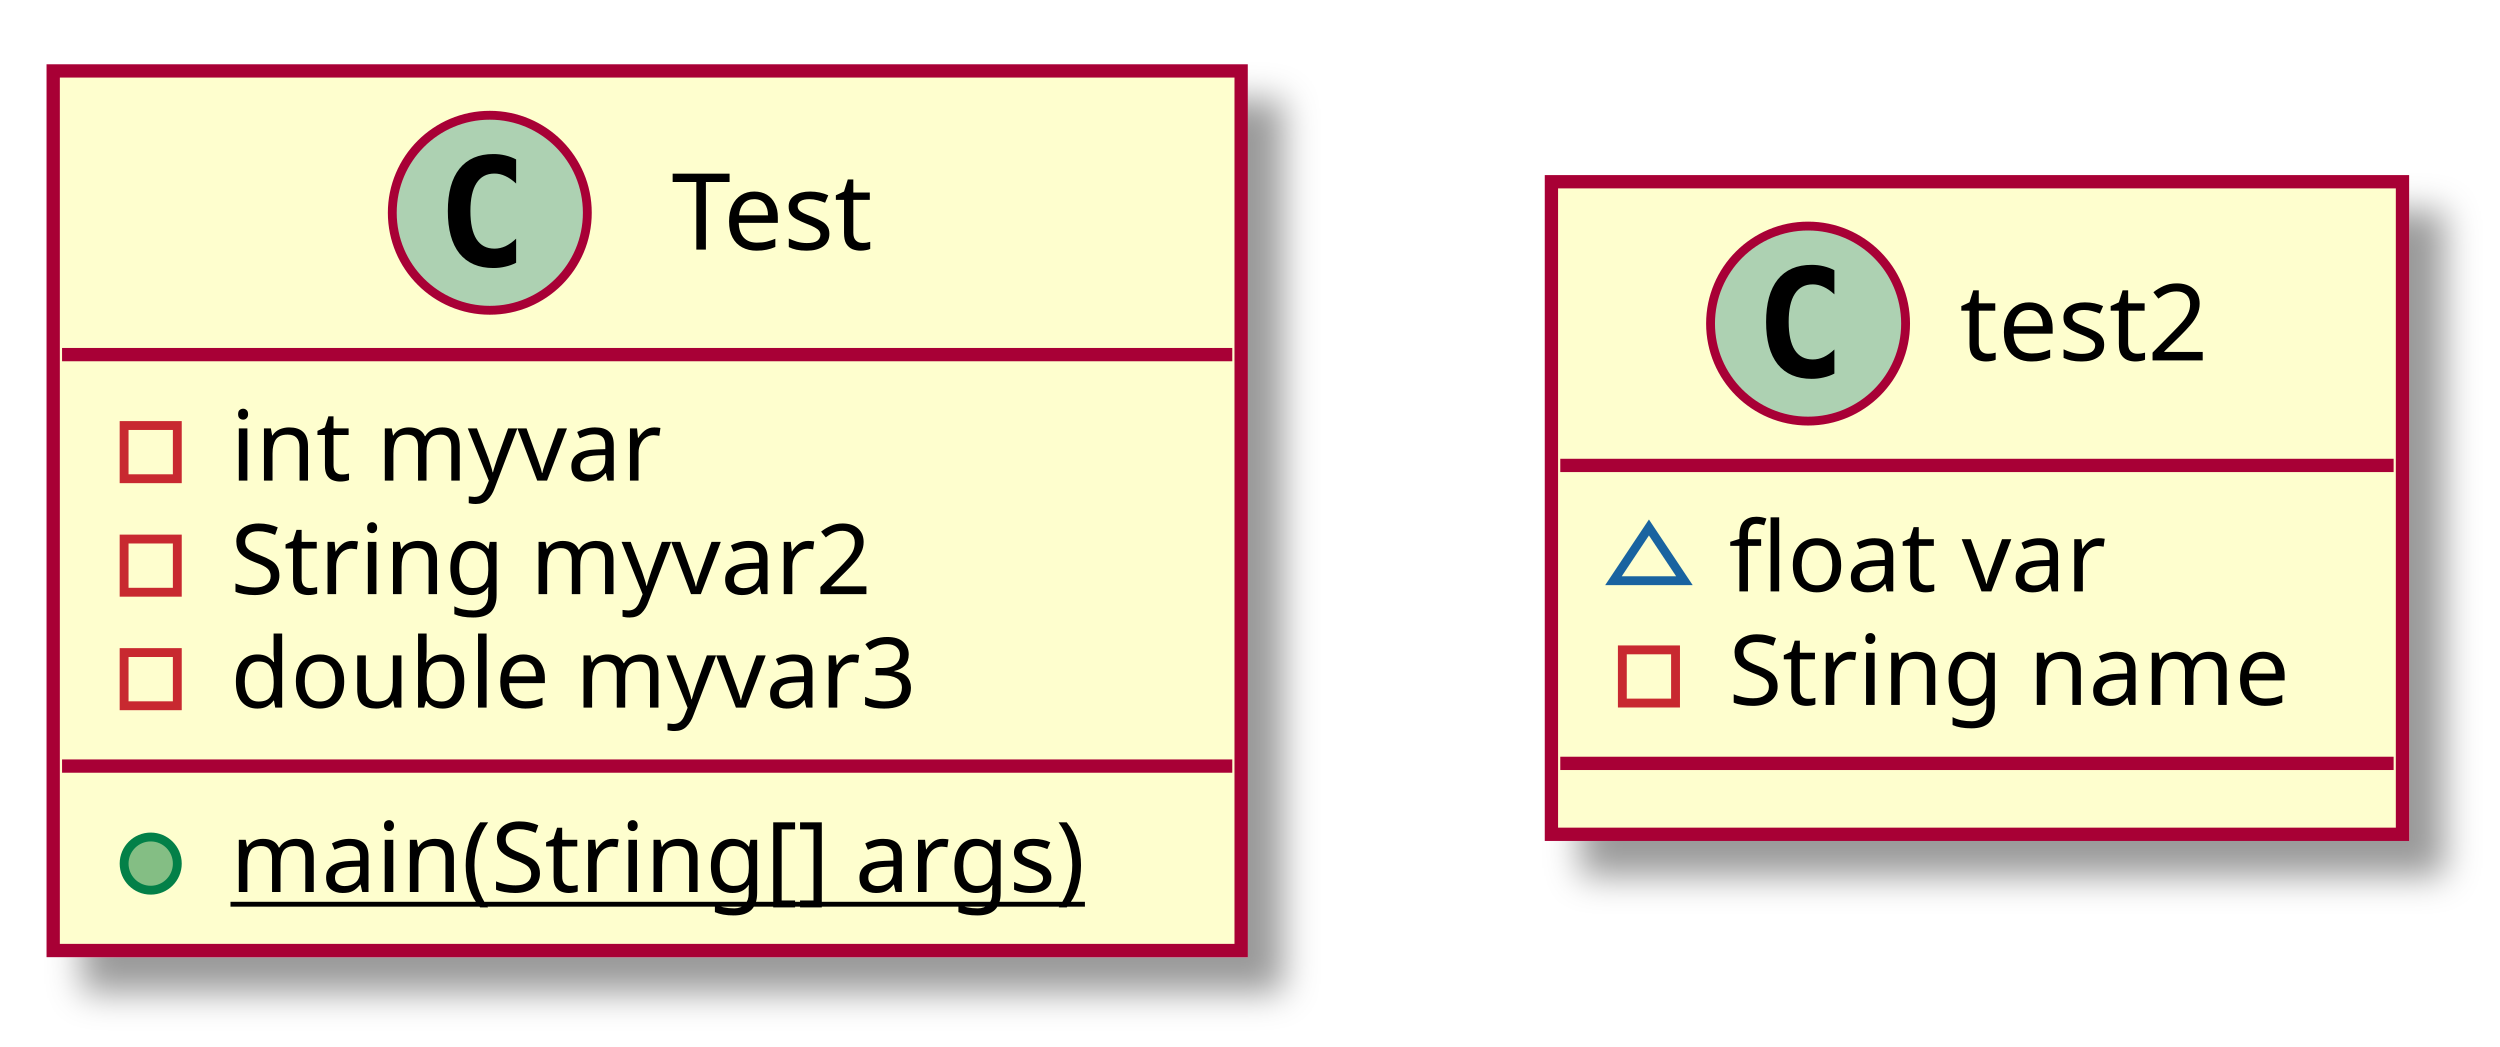
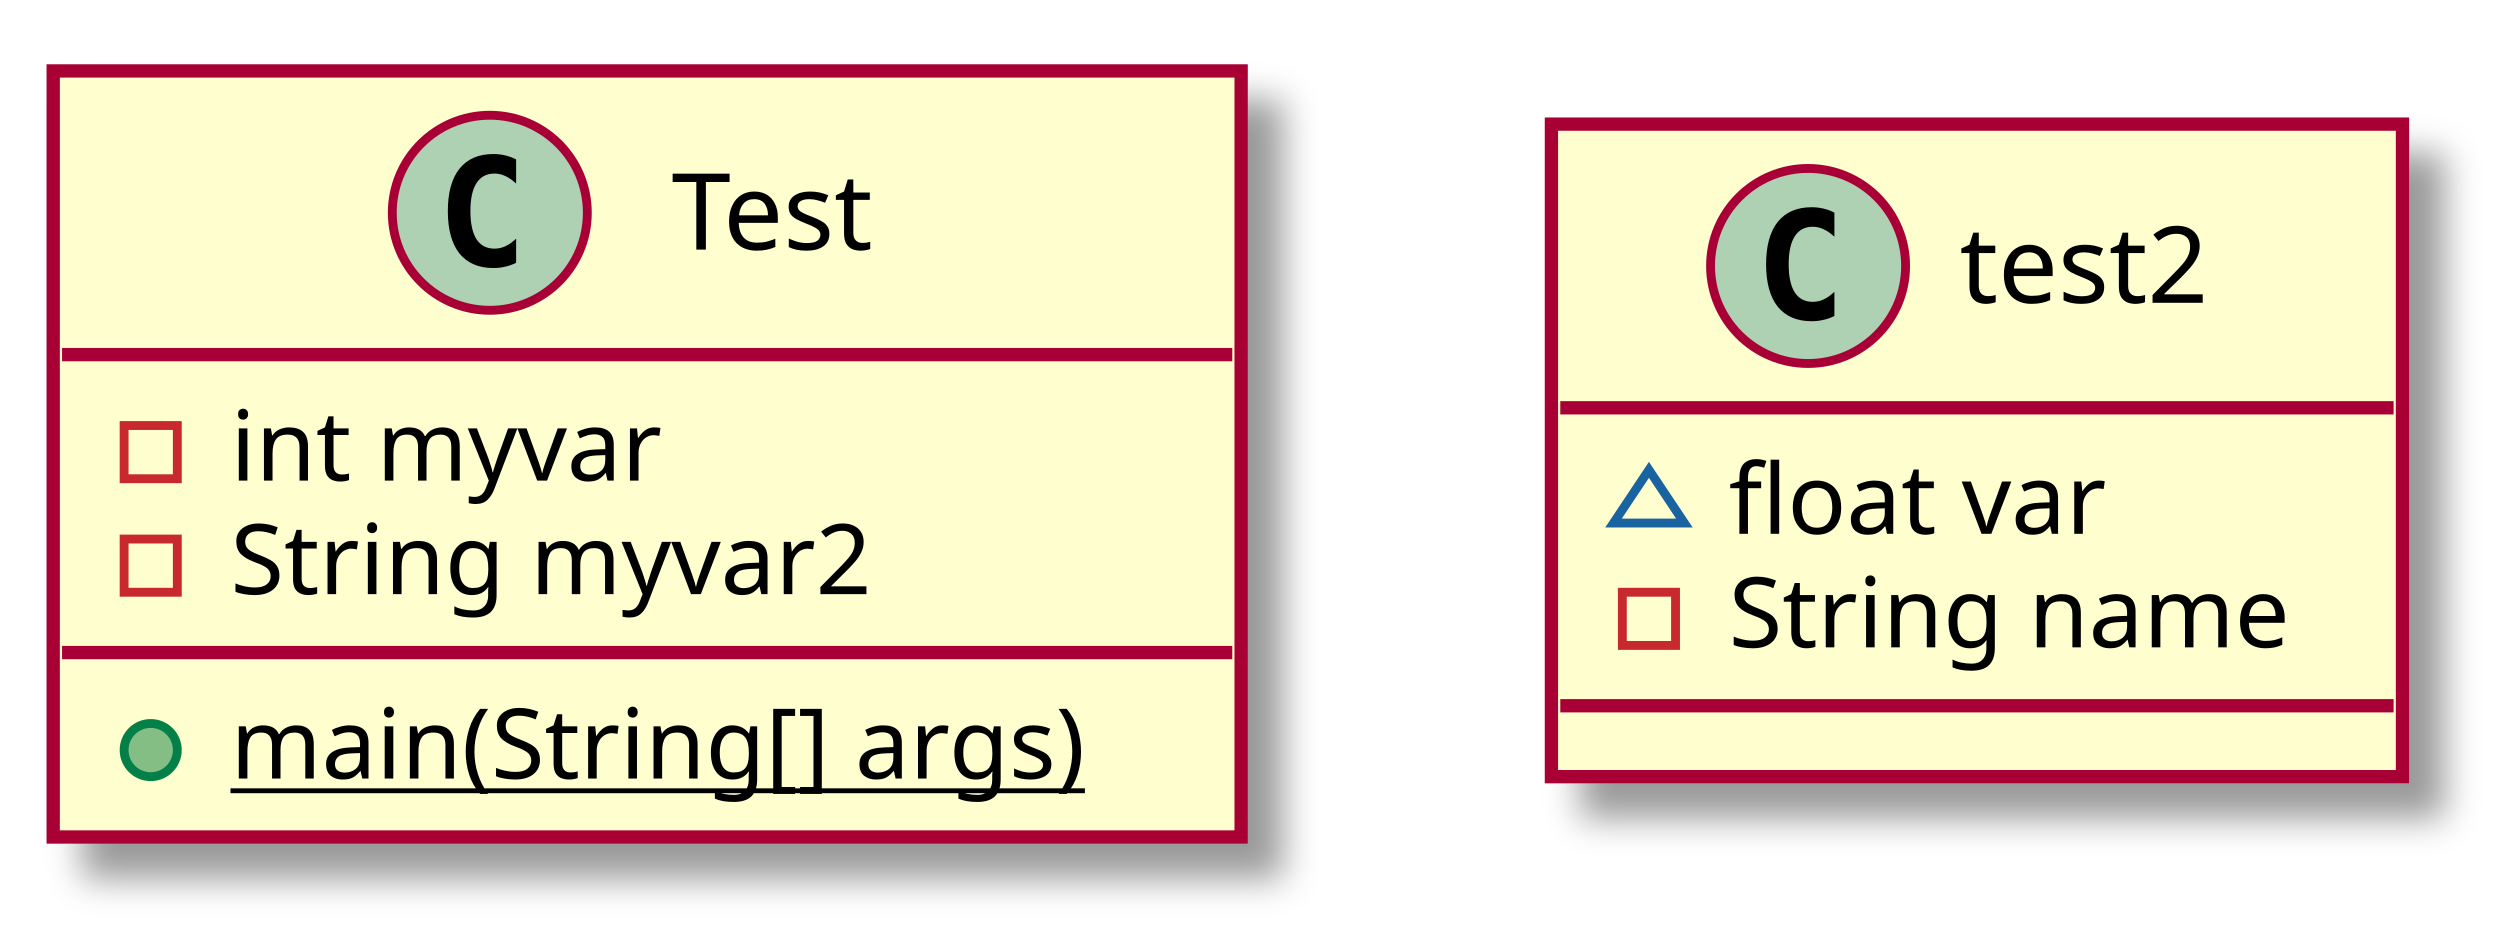
- <svg xmlns="http://www.w3.org/2000/svg" contentScriptType="application/ecmascript" contentStyleType="text/css" height="118px" preserveAspectRatio="none" style="width:282px;height:118px;" version="1.1" viewBox="0 0 282 118" width="282px" zoomAndPan="magnify">
+ <svg xmlns="http://www.w3.org/2000/svg" contentScriptType="application/ecmascript" contentStyleType="text/css" height="105px" preserveAspectRatio="none" style="width:282px;height:105px;" version="1.1" viewBox="0 0 282 105" width="282px" zoomAndPan="magnify">
  <defs>
-     <filter height="300%" id="f14ywamaov5m4q" width="300%" x="-1" y="-1">
+     <filter height="300%" id="fmn6hbgnq2enx" width="300%" x="-1" y="-1">
      <feGaussianBlur result="blurOut" stdDeviation="2.0" />
      <feColorMatrix in="blurOut" result="blurOut2" type="matrix" values="0 0 0 0 0 0 0 0 0 0 0 0 0 0 0 0 0 0 .4 0" />
      <feOffset dx="4.0" dy="4.0" in="blurOut2" result="blurOut3" />
      <feBlend in="SourceGraphic" in2="blurOut3" mode="normal" />
    </filter>
  </defs>
  <g>
-     <rect fill="#FEFECE" filter="url(#f14ywamaov5m4q)" height="99.219" id="Test" style="stroke: #A80036; stroke-width: 1.5;" width="134" x="6" y="8" />
+     <rect fill="#FEFECE" filter="url(#fmn6hbgnq2enx)" height="86.414" id="Test" style="stroke: #A80036; stroke-width: 1.5;" width="134" x="6" y="8" />
    <ellipse cx="55.25" cy="24" fill="#ADD1B2" rx="11" ry="11" style="stroke: #A80036; stroke-width: 1.0;" />
    <path d="M58.219,29.641 Q57.641,29.938 57,30.078 Q56.359,30.234 55.656,30.234 Q53.156,30.234 51.828,28.594 Q50.516,26.938 50.516,23.812 Q50.516,20.688 51.828,19.031 Q53.156,17.375 55.656,17.375 Q56.359,17.375 57,17.531 Q57.656,17.688 58.219,17.984 L58.219,20.703 Q57.594,20.125 57,19.859 Q56.406,19.578 55.781,19.578 Q54.438,19.578 53.75,20.656 Q53.062,21.719 53.062,23.812 Q53.062,25.906 53.75,26.984 Q54.438,28.047 55.781,28.047 Q56.406,28.047 57,27.781 Q57.594,27.5 58.219,26.922 L58.219,29.641 Z " />
    <text fill="#000000" font-family="sans-serif" font-size="12" lengthAdjust="spacingAndGlyphs" textLength="27" x="75.75" y="28.154">Test</text>
    <line style="stroke: #A80036; stroke-width: 1.5;" x1="7" x2="139" y1="40" y2="40" />
    <rect fill="none" height="6" style="stroke: #C82930; stroke-width: 1.0;" width="6" x="14" y="48" />
    <text fill="#000000" font-family="sans-serif" font-size="11" lengthAdjust="spacingAndGlyphs" textLength="53" x="26" y="54.21">int myvar</text>
    <rect fill="none" height="6" style="stroke: #C82930; stroke-width: 1.0;" width="6" x="14" y="60.805" />
    <text fill="#000000" font-family="sans-serif" font-size="11" lengthAdjust="spacingAndGlyphs" textLength="80" x="26" y="67.015">String myvar2</text>
-     <rect fill="none" height="6" style="stroke: #C82930; stroke-width: 1.0;" width="6" x="14" y="73.609" />
-     <text fill="#000000" font-family="sans-serif" font-size="11" lengthAdjust="spacingAndGlyphs" textLength="84" x="26" y="79.82">double myvar3</text>
-     <line style="stroke: #A80036; stroke-width: 1.5;" x1="7" x2="139" y1="86.414" y2="86.414" />
-     <ellipse cx="17" cy="97.414" fill="#84BE84" rx="3" ry="3" style="stroke: #038048; stroke-width: 1.0;" />
-     <text fill="#000000" font-family="sans-serif" font-size="11" lengthAdjust="spacingAndGlyphs" text-decoration="underline" textLength="108" x="26" y="100.624">main(String[] args)</text>
-     <rect fill="#FEFECE" filter="url(#f14ywamaov5m4q)" height="73.609" id="test2" style="stroke: #A80036; stroke-width: 1.5;" width="96" x="175" y="20.5" />
-     <ellipse cx="203.95" cy="36.5" fill="#ADD1B2" rx="11" ry="11" style="stroke: #A80036; stroke-width: 1.0;" />
-     <path d="M206.919,42.141 Q206.341,42.438 205.7,42.578 Q205.059,42.734 204.356,42.734 Q201.856,42.734 200.528,41.094 Q199.216,39.438 199.216,36.312 Q199.216,33.188 200.528,31.531 Q201.856,29.875 204.356,29.875 Q205.059,29.875 205.7,30.031 Q206.356,30.188 206.919,30.484 L206.919,33.203 Q206.294,32.625 205.7,32.359 Q205.106,32.078 204.481,32.078 Q203.137,32.078 202.45,33.156 Q201.762,34.219 201.762,36.312 Q201.762,38.406 202.45,39.484 Q203.137,40.547 204.481,40.547 Q205.106,40.547 205.7,40.281 Q206.294,40 206.919,39.422 L206.919,42.141 Z " />
-     <text fill="#000000" font-family="sans-serif" font-size="12" lengthAdjust="spacingAndGlyphs" textLength="33" x="221.05" y="40.654">test2</text>
-     <line style="stroke: #A80036; stroke-width: 1.5;" x1="176" x2="270" y1="52.5" y2="52.5" />
-     <polygon fill="none" points="186,59.5,182,65.5,190,65.5" style="stroke: #1963A0; stroke-width: 1.0;" />
-     <text fill="#000000" font-family="sans-serif" font-size="11" lengthAdjust="spacingAndGlyphs" textLength="47" x="195" y="66.71">float var</text>
-     <rect fill="none" height="6" style="stroke: #C82930; stroke-width: 1.0;" width="6" x="183" y="73.305" />
-     <text fill="#000000" font-family="sans-serif" font-size="11" lengthAdjust="spacingAndGlyphs" textLength="70" x="195" y="79.515">String name</text>
-     <line style="stroke: #A80036; stroke-width: 1.5;" x1="176" x2="270" y1="86.109" y2="86.109" />
+     <line style="stroke: #A80036; stroke-width: 1.5;" x1="7" x2="139" y1="73.609" y2="73.609" />
+     <ellipse cx="17" cy="84.609" fill="#84BE84" rx="3" ry="3" style="stroke: #038048; stroke-width: 1.0;" />
+     <text fill="#000000" font-family="sans-serif" font-size="11" lengthAdjust="spacingAndGlyphs" text-decoration="underline" textLength="108" x="26" y="87.82">main(String[] args)</text>
+     <rect fill="#FEFECE" filter="url(#fmn6hbgnq2enx)" height="73.609" id="test2" style="stroke: #A80036; stroke-width: 1.5;" width="96" x="175" y="14" />
+     <ellipse cx="203.95" cy="30" fill="#ADD1B2" rx="11" ry="11" style="stroke: #A80036; stroke-width: 1.0;" />
+     <path d="M206.919,35.641 Q206.341,35.938 205.7,36.078 Q205.059,36.234 204.356,36.234 Q201.856,36.234 200.528,34.594 Q199.216,32.938 199.216,29.812 Q199.216,26.688 200.528,25.031 Q201.856,23.375 204.356,23.375 Q205.059,23.375 205.7,23.531 Q206.356,23.688 206.919,23.984 L206.919,26.703 Q206.294,26.125 205.7,25.859 Q205.106,25.578 204.481,25.578 Q203.137,25.578 202.45,26.656 Q201.762,27.719 201.762,29.812 Q201.762,31.906 202.45,32.984 Q203.137,34.047 204.481,34.047 Q205.106,34.047 205.7,33.781 Q206.294,33.5 206.919,32.922 L206.919,35.641 Z " />
+     <text fill="#000000" font-family="sans-serif" font-size="12" lengthAdjust="spacingAndGlyphs" textLength="33" x="221.05" y="34.154">test2</text>
+     <line style="stroke: #A80036; stroke-width: 1.5;" x1="176" x2="270" y1="46" y2="46" />
+     <polygon fill="none" points="186,53,182,59,190,59" style="stroke: #1963A0; stroke-width: 1.0;" />
+     <text fill="#000000" font-family="sans-serif" font-size="11" lengthAdjust="spacingAndGlyphs" textLength="47" x="195" y="60.21">float var</text>
+     <rect fill="none" height="6" style="stroke: #C82930; stroke-width: 1.0;" width="6" x="183" y="66.805" />
+     <text fill="#000000" font-family="sans-serif" font-size="11" lengthAdjust="spacingAndGlyphs" textLength="70" x="195" y="73.015">String name</text>
+     <line style="stroke: #A80036; stroke-width: 1.5;" x1="176" x2="270" y1="79.609" y2="79.609" />
  </g>
</svg>
